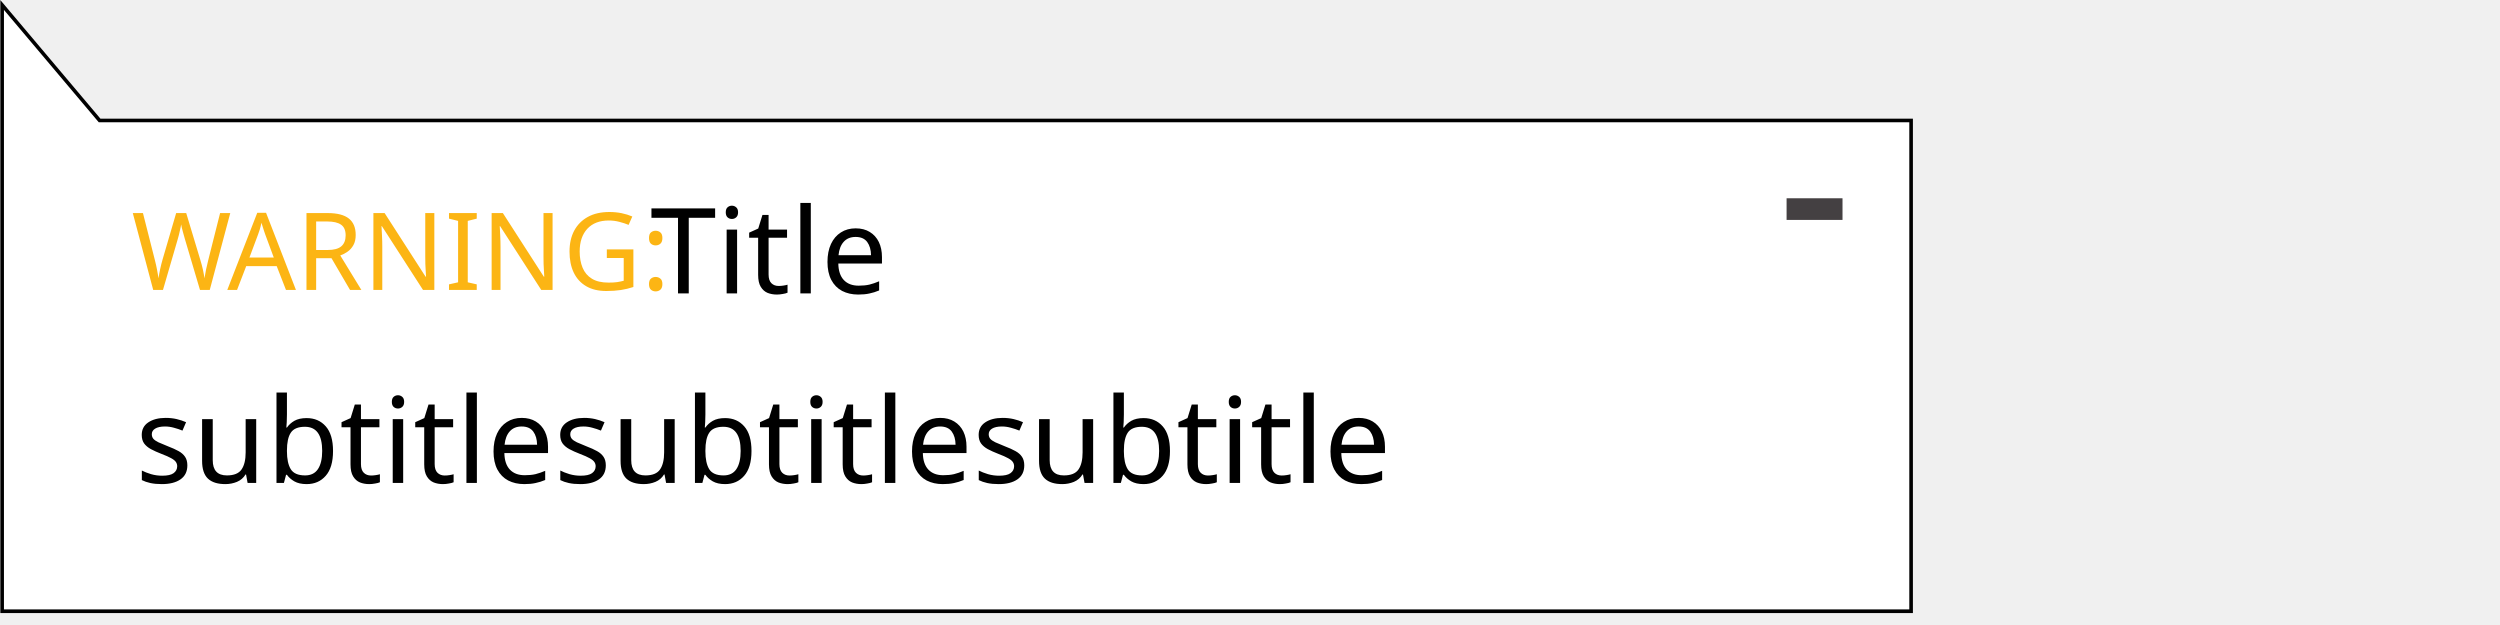
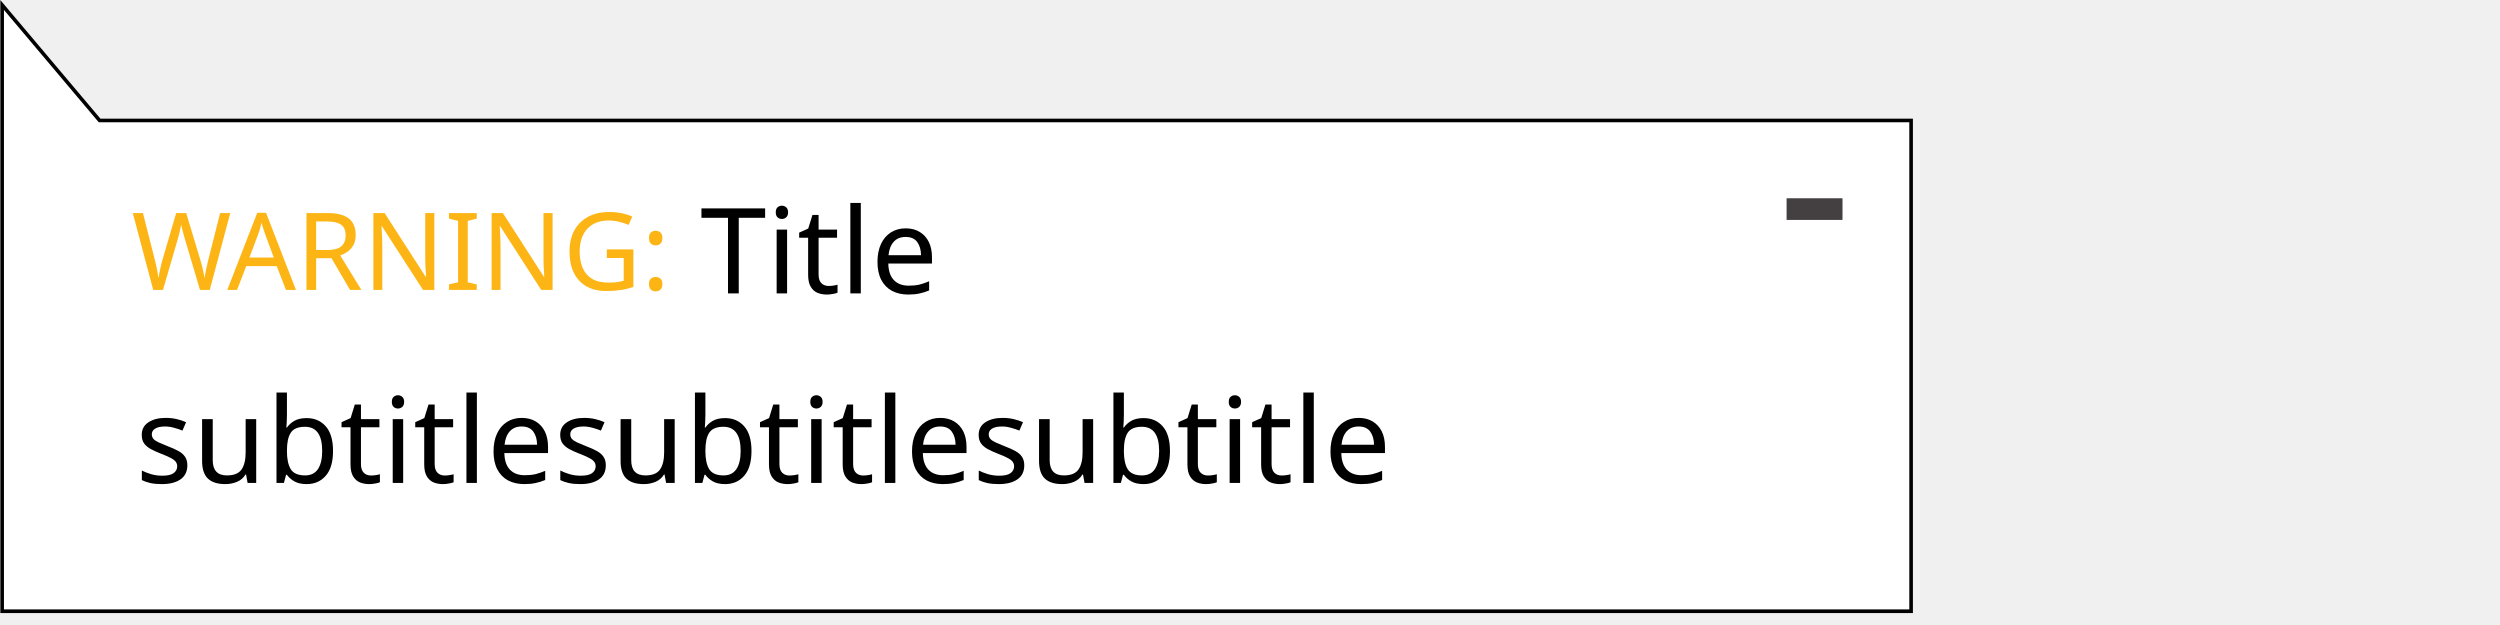
<svg xmlns="http://www.w3.org/2000/svg" version="1.1" id="Layer_1" x="0" y="0" width="400" height="100" viewBox="0 0 400 100" enable-background="new 0 0 400 100" xml:space="preserve">
  <g>
    <polygon fill="#FFFFFF" stroke="#000000" stroke-width="0.577" stroke-miterlimit="10" points="0.344,19.273 0.344,0.797    15.933,19.273 305.777,19.273 305.777,97.797 0.344,97.797  " />
-     <text id="title" transform="matrix(1 0 0 1 104.0444 46.9414)" font-family="'Lato-Bold'" font-size="19.054">Title</text>
+     <text id="title" transform="matrix(1 0 0 1 112.0444 46.9414)" font-family="'Lato-Bold'" font-size="19.054">Title</text>
    <text id="subtitle" transform="matrix(1 0 0 1 21.7109 77.2695)" font-family="'Lato-Regular'" font-size="19.054">subtitlesubtitlesubtitle</text>
    <g id="close">
      <rect x="278.25" y="25.625" fill="#FFFFFF" stroke="#FFFFFF" stroke-width="4.042" stroke-miterlimit="10" width="21.748" height="20.016" />
      <line fill="none" stroke="#444042" stroke-width="3.464" stroke-miterlimit="10" x1="285.854" y1="33.455" x2="294.802" y2="33.455" />
    </g>
    <text id="description" transform="matrix(1 0 0 1 21.0444 46.3887)" fill="#FCB514" font-family="'MyriadPro-Bold'" font-size="17.214">WARNING:</text>
  </g>
</svg>
